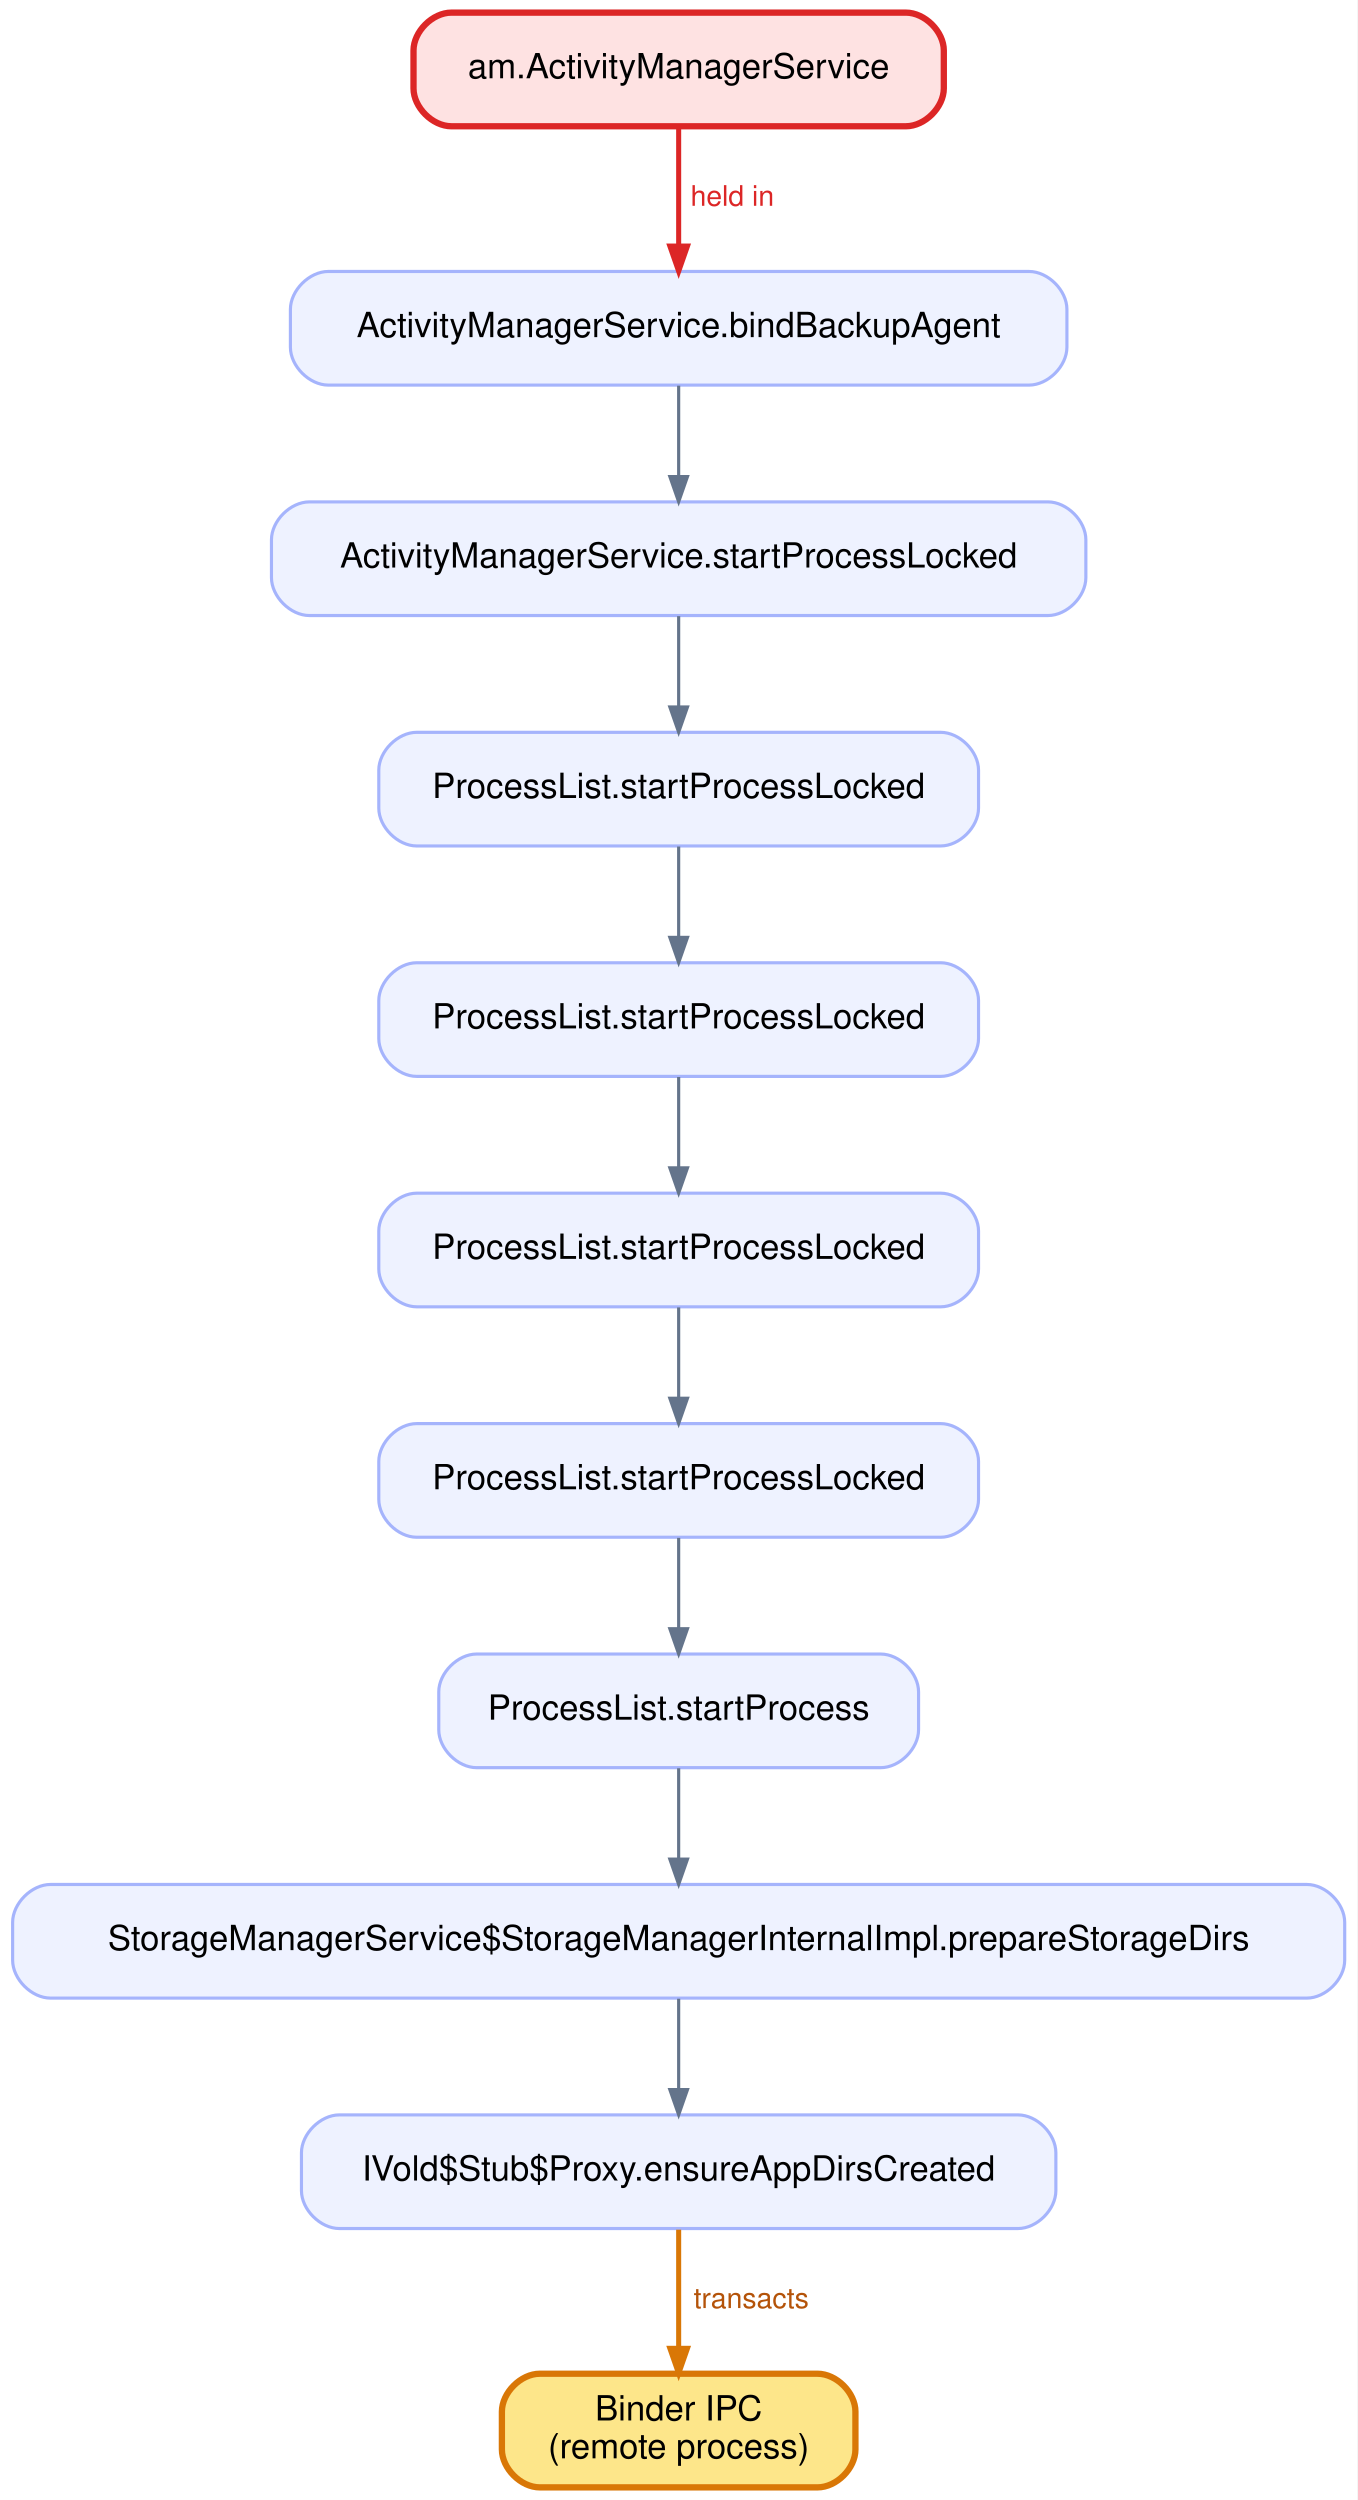
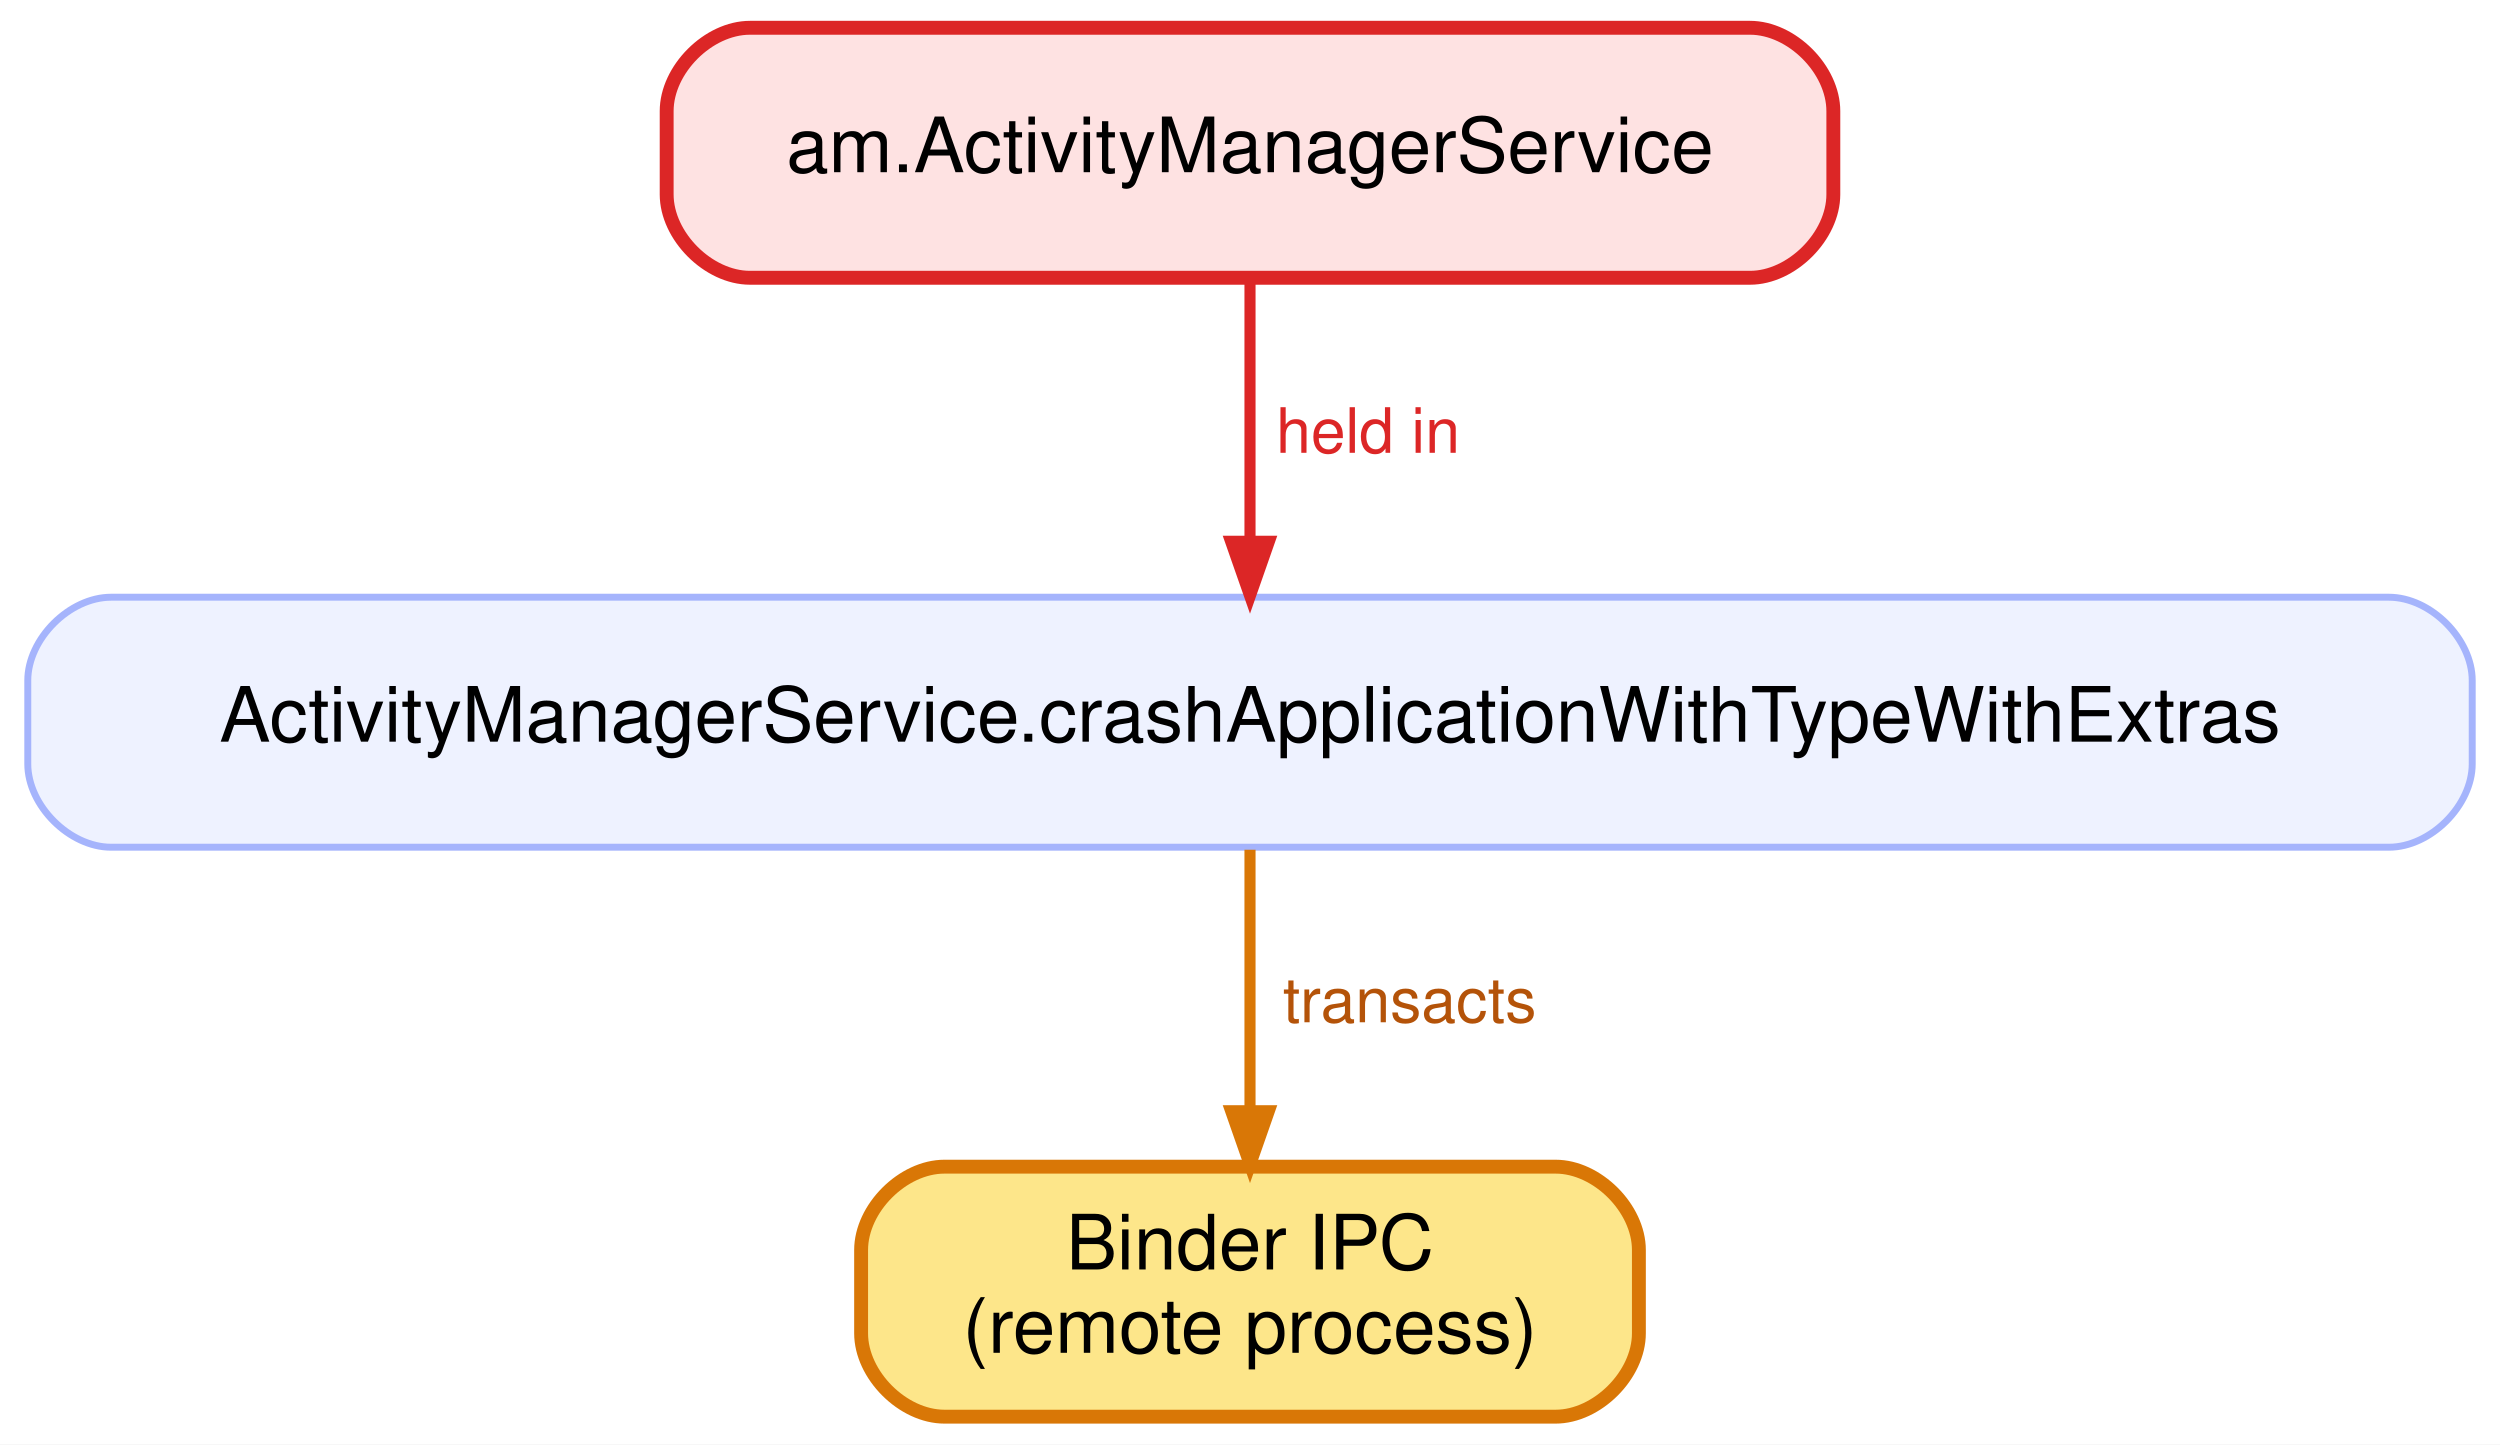
- <svg xmlns="http://www.w3.org/2000/svg" width="430pt" height="792pt" viewBox="0.00 0.00 430.00 792.00">
-   <g id="graph0" class="graph" transform="scale(1 1) rotate(0) translate(4 788)">
-     <polygon fill="white" stroke="transparent" points="-4,4 -4,-788 426,-788 426,4 -4,4" />
+ <svg xmlns="http://www.w3.org/2000/svg" width="360pt" height="208pt" viewBox="0.00 0.00 360.00 208.00">
+   <g id="graph0" class="graph" transform="scale(1 1) rotate(0) translate(4 204)">
+     <polygon fill="white" stroke="transparent" points="-4,4 -4,-204 356,-204 356,4 -4,4" />
    <g id="node1" class="node">
-       <path fill="#eef2ff" stroke="#a5b4fc" d="M322,-702C322,-702 100,-702 100,-702 94,-702 88,-696 88,-690 88,-690 88,-678 88,-678 88,-672 94,-666 100,-666 100,-666 322,-666 322,-666 328,-666 334,-672 334,-678 334,-678 334,-690 334,-690 334,-696 328,-702 322,-702" />
-       <text text-anchor="middle" x="211" y="-681.2" font-family="Helvetica,sans-Serif" font-size="11.00">ActivityManagerService.bindBackupAgent</text>
+       <path fill="#eef2ff" stroke="#a5b4fc" d="M340,-118C340,-118 12,-118 12,-118 6,-118 0,-112 0,-106 0,-106 0,-94 0,-94 0,-88 6,-82 12,-82 12,-82 340,-82 340,-82 346,-82 352,-88 352,-94 352,-94 352,-106 352,-106 352,-112 346,-118 340,-118" />
+       <text text-anchor="middle" x="176" y="-97.2" font-family="Helvetica,sans-Serif" font-size="11.00">ActivityManagerService.crashApplicationWithTypeWithExtras</text>
    </g>
    <g id="node2" class="node">
-       <path fill="#eef2ff" stroke="#a5b4fc" d="M328,-629C328,-629 94,-629 94,-629 88,-629 82,-623 82,-617 82,-617 82,-605 82,-605 82,-599 88,-593 94,-593 94,-593 328,-593 328,-593 334,-593 340,-599 340,-605 340,-605 340,-617 340,-617 340,-623 334,-629 328,-629" />
-       <text text-anchor="middle" x="211" y="-608.2" font-family="Helvetica,sans-Serif" font-size="11.00">ActivityManagerService.startProcessLocked</text>
+       <path fill="#fde68a" stroke="#d97706" stroke-width="2" d="M220,-36C220,-36 132,-36 132,-36 126,-36 120,-30 120,-24 120,-24 120,-12 120,-12 120,-6 126,0 132,0 132,0 220,0 220,0 226,0 232,-6 232,-12 232,-12 232,-24 232,-24 232,-30 226,-36 220,-36" />
+       <text text-anchor="middle" x="176" y="-21.2" font-family="Helvetica,sans-Serif" font-size="11.00">Binder IPC</text>
+       <text text-anchor="middle" x="176" y="-9.2" font-family="Helvetica,sans-Serif" font-size="11.00">(remote process)</text>
    </g>
    <g id="edge2" class="edge">
-       <path fill="none" stroke="#64748b" d="M211,-665.81C211,-657.18 211,-646.56 211,-637.03" />
-       <polygon fill="#64748b" stroke="#64748b" points="213.8,-637.03 211,-629.03 208.2,-637.03 213.8,-637.03" />
+       <path fill="none" stroke="#d97706" stroke-width="1.6" d="M176,-81.64C176,-70.66 176,-56.29 176,-44.09" />
+       <polygon fill="#d97706" stroke="#d97706" stroke-width="1.6" points="178.8,-44.05 176,-36.05 173.2,-44.05 178.8,-44.05" />
+       <text text-anchor="middle" x="199" y="-56.8" font-family="Helvetica,sans-Serif" font-size="9.00" fill="#b45309"> transacts</text>
    </g>
    <g id="node3" class="node">
-       <path fill="#eef2ff" stroke="#a5b4fc" d="M294,-556C294,-556 128,-556 128,-556 122,-556 116,-550 116,-544 116,-544 116,-532 116,-532 116,-526 122,-520 128,-520 128,-520 294,-520 294,-520 300,-520 306,-526 306,-532 306,-532 306,-544 306,-544 306,-550 300,-556 294,-556" />
-       <text text-anchor="middle" x="211" y="-535.2" font-family="Helvetica,sans-Serif" font-size="11.00">ProcessList.startProcessLocked</text>
-     </g>
-     <g id="edge3" class="edge">
-       <path fill="none" stroke="#64748b" d="M211,-592.81C211,-584.18 211,-573.56 211,-564.03" />
-       <polygon fill="#64748b" stroke="#64748b" points="213.8,-564.03 211,-556.03 208.2,-564.03 213.8,-564.03" />
-     </g>
-     <g id="node4" class="node">
-       <path fill="#eef2ff" stroke="#a5b4fc" d="M294,-483C294,-483 128,-483 128,-483 122,-483 116,-477 116,-471 116,-471 116,-459 116,-459 116,-453 122,-447 128,-447 128,-447 294,-447 294,-447 300,-447 306,-453 306,-459 306,-459 306,-471 306,-471 306,-477 300,-483 294,-483" />
-       <text text-anchor="middle" x="211" y="-462.2" font-family="Helvetica,sans-Serif" font-size="11.00">ProcessList.startProcessLocked</text>
-     </g>
-     <g id="edge4" class="edge">
-       <path fill="none" stroke="#64748b" d="M211,-519.81C211,-511.18 211,-500.56 211,-491.03" />
-       <polygon fill="#64748b" stroke="#64748b" points="213.8,-491.03 211,-483.03 208.2,-491.03 213.8,-491.03" />
-     </g>
-     <g id="node5" class="node">
-       <path fill="#eef2ff" stroke="#a5b4fc" d="M294,-410C294,-410 128,-410 128,-410 122,-410 116,-404 116,-398 116,-398 116,-386 116,-386 116,-380 122,-374 128,-374 128,-374 294,-374 294,-374 300,-374 306,-380 306,-386 306,-386 306,-398 306,-398 306,-404 300,-410 294,-410" />
-       <text text-anchor="middle" x="211" y="-389.2" font-family="Helvetica,sans-Serif" font-size="11.00">ProcessList.startProcessLocked</text>
-     </g>
-     <g id="edge5" class="edge">
-       <path fill="none" stroke="#64748b" d="M211,-446.81C211,-438.18 211,-427.56 211,-418.03" />
-       <polygon fill="#64748b" stroke="#64748b" points="213.8,-418.03 211,-410.03 208.2,-418.03 213.8,-418.03" />
-     </g>
-     <g id="node6" class="node">
-       <path fill="#eef2ff" stroke="#a5b4fc" d="M294,-337C294,-337 128,-337 128,-337 122,-337 116,-331 116,-325 116,-325 116,-313 116,-313 116,-307 122,-301 128,-301 128,-301 294,-301 294,-301 300,-301 306,-307 306,-313 306,-313 306,-325 306,-325 306,-331 300,-337 294,-337" />
-       <text text-anchor="middle" x="211" y="-316.2" font-family="Helvetica,sans-Serif" font-size="11.00">ProcessList.startProcessLocked</text>
-     </g>
-     <g id="edge6" class="edge">
-       <path fill="none" stroke="#64748b" d="M211,-373.81C211,-365.18 211,-354.56 211,-345.03" />
-       <polygon fill="#64748b" stroke="#64748b" points="213.8,-345.03 211,-337.03 208.2,-345.03 213.8,-345.03" />
-     </g>
-     <g id="node7" class="node">
-       <path fill="#eef2ff" stroke="#a5b4fc" d="M275,-264C275,-264 147,-264 147,-264 141,-264 135,-258 135,-252 135,-252 135,-240 135,-240 135,-234 141,-228 147,-228 147,-228 275,-228 275,-228 281,-228 287,-234 287,-240 287,-240 287,-252 287,-252 287,-258 281,-264 275,-264" />
-       <text text-anchor="middle" x="211" y="-243.2" font-family="Helvetica,sans-Serif" font-size="11.00">ProcessList.startProcess</text>
-     </g>
-     <g id="edge7" class="edge">
-       <path fill="none" stroke="#64748b" d="M211,-300.81C211,-292.18 211,-281.56 211,-272.03" />
-       <polygon fill="#64748b" stroke="#64748b" points="213.8,-272.03 211,-264.03 208.2,-272.03 213.8,-272.03" />
-     </g>
-     <g id="node8" class="node">
-       <path fill="#eef2ff" stroke="#a5b4fc" d="M410,-191C410,-191 12,-191 12,-191 6,-191 0,-185 0,-179 0,-179 0,-167 0,-167 0,-161 6,-155 12,-155 12,-155 410,-155 410,-155 416,-155 422,-161 422,-167 422,-167 422,-179 422,-179 422,-185 416,-191 410,-191" />
-       <text text-anchor="middle" x="211" y="-170.2" font-family="Helvetica,sans-Serif" font-size="11.00">StorageManagerService$StorageManagerInternalImpl.prepareStorageDirs</text>
-     </g>
-     <g id="edge8" class="edge">
-       <path fill="none" stroke="#64748b" d="M211,-227.81C211,-219.18 211,-208.56 211,-199.03" />
-       <polygon fill="#64748b" stroke="#64748b" points="213.8,-199.03 211,-191.03 208.2,-199.03 213.8,-199.03" />
-     </g>
-     <g id="node9" class="node">
-       <path fill="#eef2ff" stroke="#a5b4fc" d="M318.5,-118C318.5,-118 103.5,-118 103.5,-118 97.5,-118 91.5,-112 91.5,-106 91.5,-106 91.5,-94 91.5,-94 91.5,-88 97.5,-82 103.5,-82 103.5,-82 318.5,-82 318.5,-82 324.5,-82 330.5,-88 330.5,-94 330.5,-94 330.5,-106 330.5,-106 330.5,-112 324.5,-118 318.5,-118" />
-       <text text-anchor="middle" x="211" y="-97.2" font-family="Helvetica,sans-Serif" font-size="11.00">IVold$Stub$Proxy.ensureAppDirsCreated</text>
-     </g>
-     <g id="edge9" class="edge">
-       <path fill="none" stroke="#64748b" d="M211,-154.81C211,-146.18 211,-135.56 211,-126.03" />
-       <polygon fill="#64748b" stroke="#64748b" points="213.8,-126.03 211,-118.03 208.2,-126.03 213.8,-126.03" />
-     </g>
-     <g id="node10" class="node">
-       <path fill="#fde68a" stroke="#d97706" stroke-width="2" d="M255,-36C255,-36 167,-36 167,-36 161,-36 155,-30 155,-24 155,-24 155,-12 155,-12 155,-6 161,0 167,0 167,0 255,0 255,0 261,0 267,-6 267,-12 267,-12 267,-24 267,-24 267,-30 261,-36 255,-36" />
-       <text text-anchor="middle" x="211" y="-21.2" font-family="Helvetica,sans-Serif" font-size="11.00">Binder IPC</text>
-       <text text-anchor="middle" x="211" y="-9.2" font-family="Helvetica,sans-Serif" font-size="11.00">(remote process)</text>
-     </g>
-     <g id="edge10" class="edge">
-       <path fill="none" stroke="#d97706" stroke-width="1.6" d="M211,-81.64C211,-70.66 211,-56.29 211,-44.09" />
-       <polygon fill="#d97706" stroke="#d97706" stroke-width="1.6" points="213.8,-44.05 211,-36.05 208.2,-44.05 213.8,-44.05" />
-       <text text-anchor="middle" x="234" y="-56.8" font-family="Helvetica,sans-Serif" font-size="9.00" fill="#b45309"> transacts</text>
-     </g>
-     <g id="node11" class="node">
-       <path fill="#fee2e2" stroke="#dc2626" stroke-width="2" d="M283,-784C283,-784 139,-784 139,-784 133,-784 127,-778 127,-772 127,-772 127,-760 127,-760 127,-754 133,-748 139,-748 139,-748 283,-748 283,-748 289,-748 295,-754 295,-760 295,-760 295,-772 295,-772 295,-778 289,-784 283,-784" />
-       <text text-anchor="middle" x="211" y="-763.2" font-family="Helvetica,sans-Serif" font-size="11.00">am.ActivityManagerService</text>
+       <path fill="#fee2e2" stroke="#dc2626" stroke-width="2" d="M248,-200C248,-200 104,-200 104,-200 98,-200 92,-194 92,-188 92,-188 92,-176 92,-176 92,-170 98,-164 104,-164 104,-164 248,-164 248,-164 254,-164 260,-170 260,-176 260,-176 260,-188 260,-188 260,-194 254,-200 248,-200" />
+       <text text-anchor="middle" x="176" y="-179.2" font-family="Helvetica,sans-Serif" font-size="11.00">am.ActivityManagerService</text>
    </g>
    <g id="edge1" class="edge">
-       <path fill="none" stroke="#dc2626" stroke-width="1.6" d="M211,-747.64C211,-736.66 211,-722.29 211,-710.09" />
-       <polygon fill="#dc2626" stroke="#dc2626" stroke-width="1.6" points="213.8,-710.05 211,-702.05 208.2,-710.05 213.8,-710.05" />
-       <text text-anchor="middle" x="228" y="-722.8" font-family="Helvetica,sans-Serif" font-size="9.00" fill="#dc2626"> held in</text>
+       <path fill="none" stroke="#dc2626" stroke-width="1.6" d="M176,-163.64C176,-152.66 176,-138.29 176,-126.09" />
+       <polygon fill="#dc2626" stroke="#dc2626" stroke-width="1.6" points="178.8,-126.05 176,-118.05 173.2,-126.05 178.8,-126.05" />
+       <text text-anchor="middle" x="193" y="-138.8" font-family="Helvetica,sans-Serif" font-size="9.00" fill="#dc2626"> held in</text>
    </g>
  </g>
</svg>
